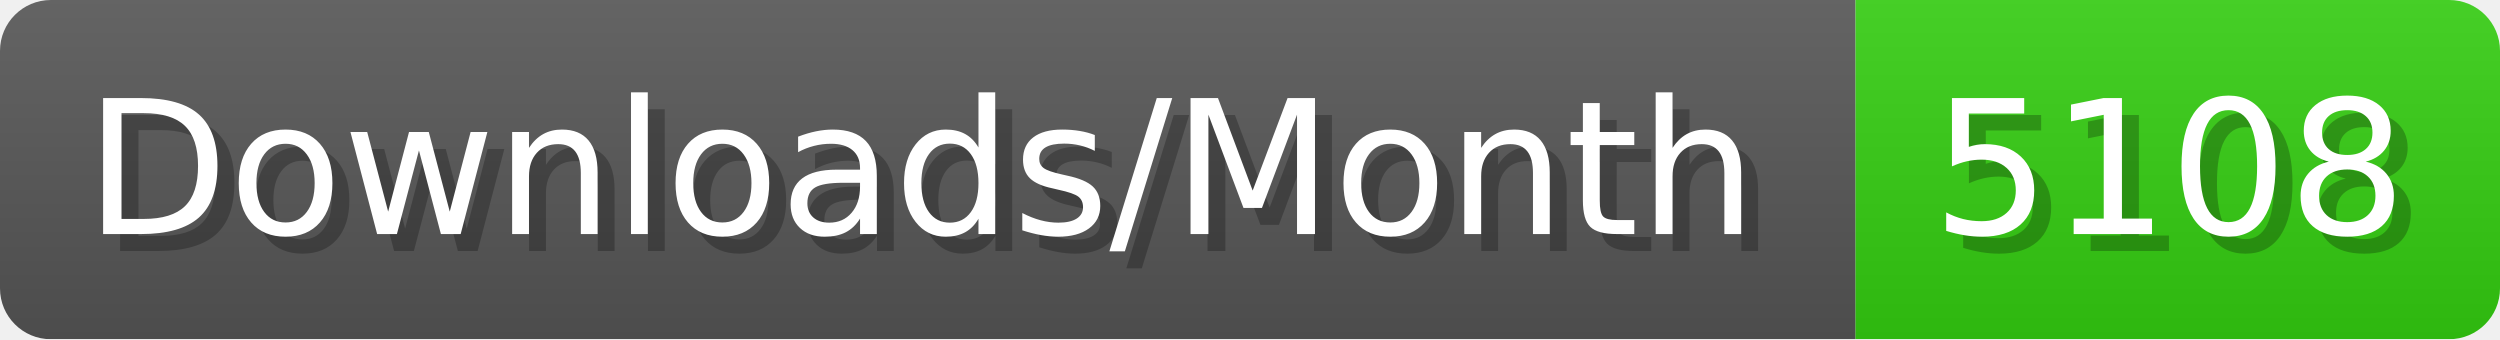
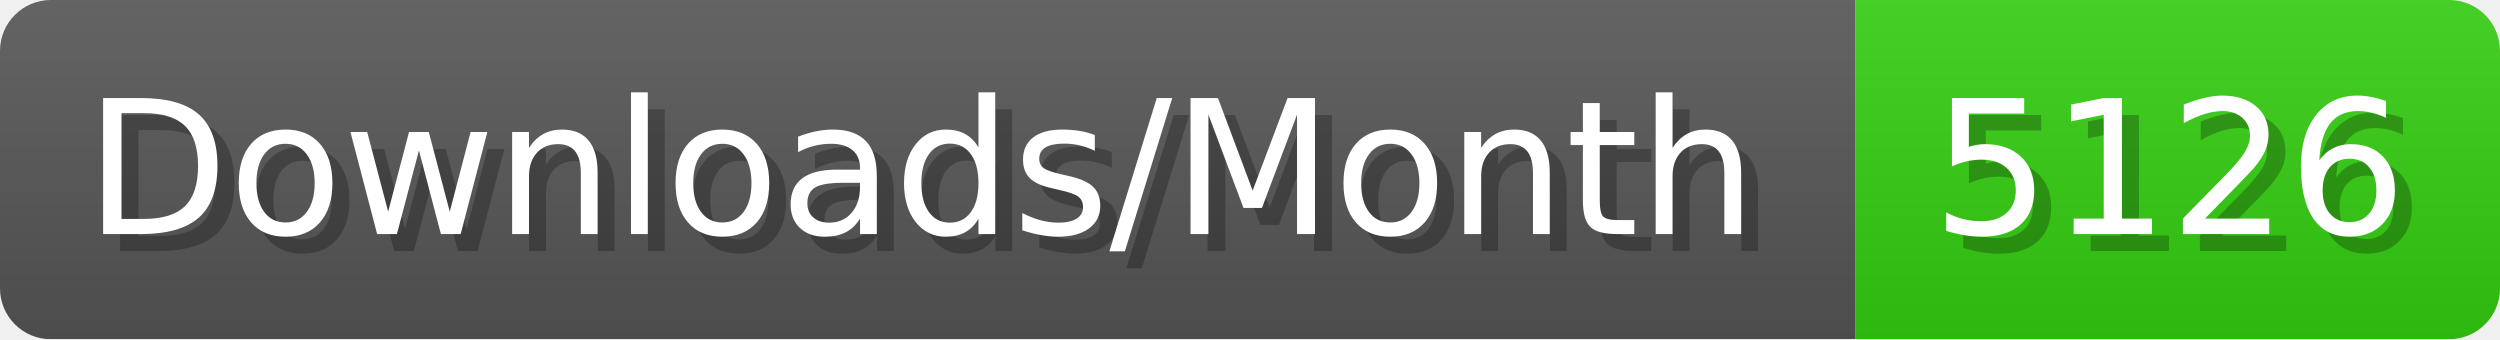
- <svg xmlns="http://www.w3.org/2000/svg" width="147.4" height="20" viewBox="0 0 1474 200" role="img" aria-label="Downloads/Month: 5108">
+ <svg xmlns="http://www.w3.org/2000/svg" width="147.4" height="20" viewBox="0 0 1474 200" role="img" aria-label="Downloads/Month: 5126">
  <linearGradient id="YlXUI" x2="0" y2="100%">
    <stop offset="0" stop-opacity=".1" stop-color="#EEE" />
    <stop offset="1" stop-opacity=".1" />
  </linearGradient>
  <mask id="JHhop">
    <rect width="1474" height="200" rx="30" fill="#FFF" />
  </mask>
  <g mask="url(#JHhop)">
    <rect width="1094" height="200" fill="#555" />
    <rect width="380" height="200" fill="#3C1" x="1094" />
    <rect width="1474" height="200" fill="url(#YlXUI)" />
  </g>
  <g aria-hidden="true" fill="#fff" text-anchor="start" font-family="Verdana,DejaVu Sans,sans-serif" font-size="110">
    <text x="60" y="148" textLength="994" fill="#000" opacity="0.25">Downloads/Month</text>
    <text x="50" y="138" textLength="994">Downloads/Month</text>
-     <text x="1149" y="148" textLength="280" fill="#000" opacity="0.25">5108</text>
-     <text x="1139" y="138" textLength="280">5108</text>
+     <text x="1149" y="148" textLength="280" fill="#000" opacity="0.25">5126</text>
+     <text x="1139" y="138" textLength="280">5126</text>
  </g>
</svg>
